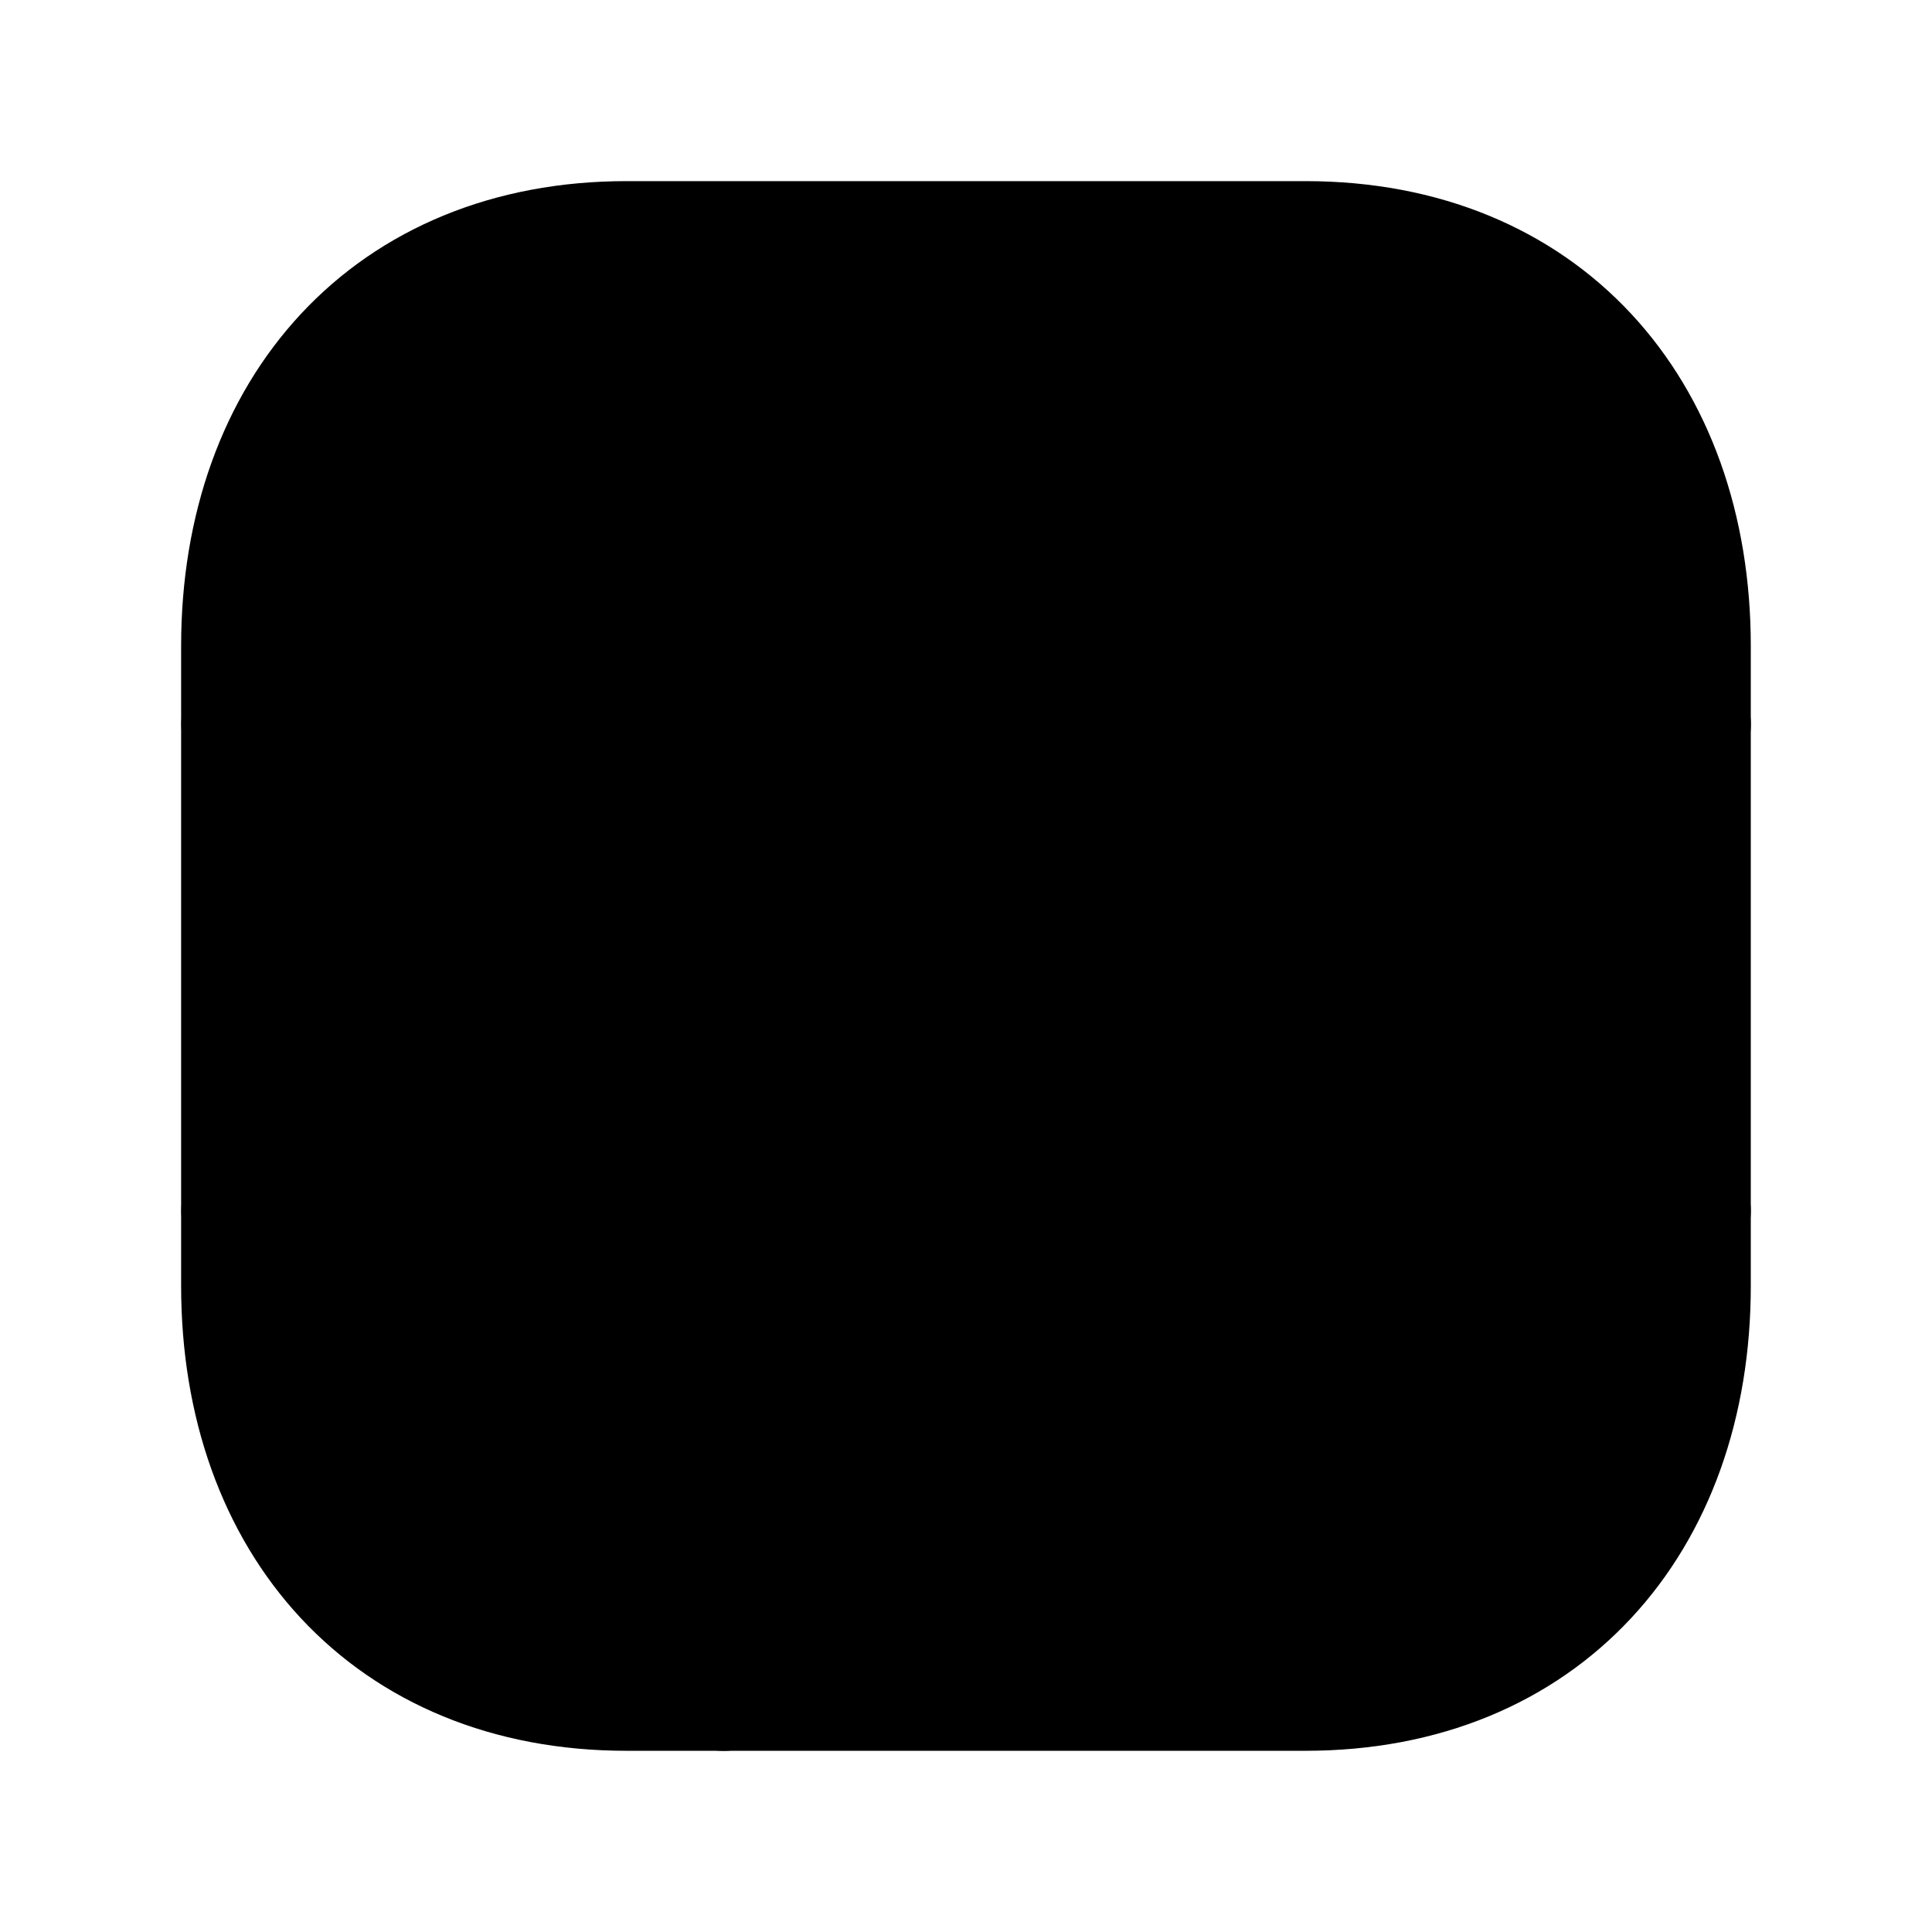
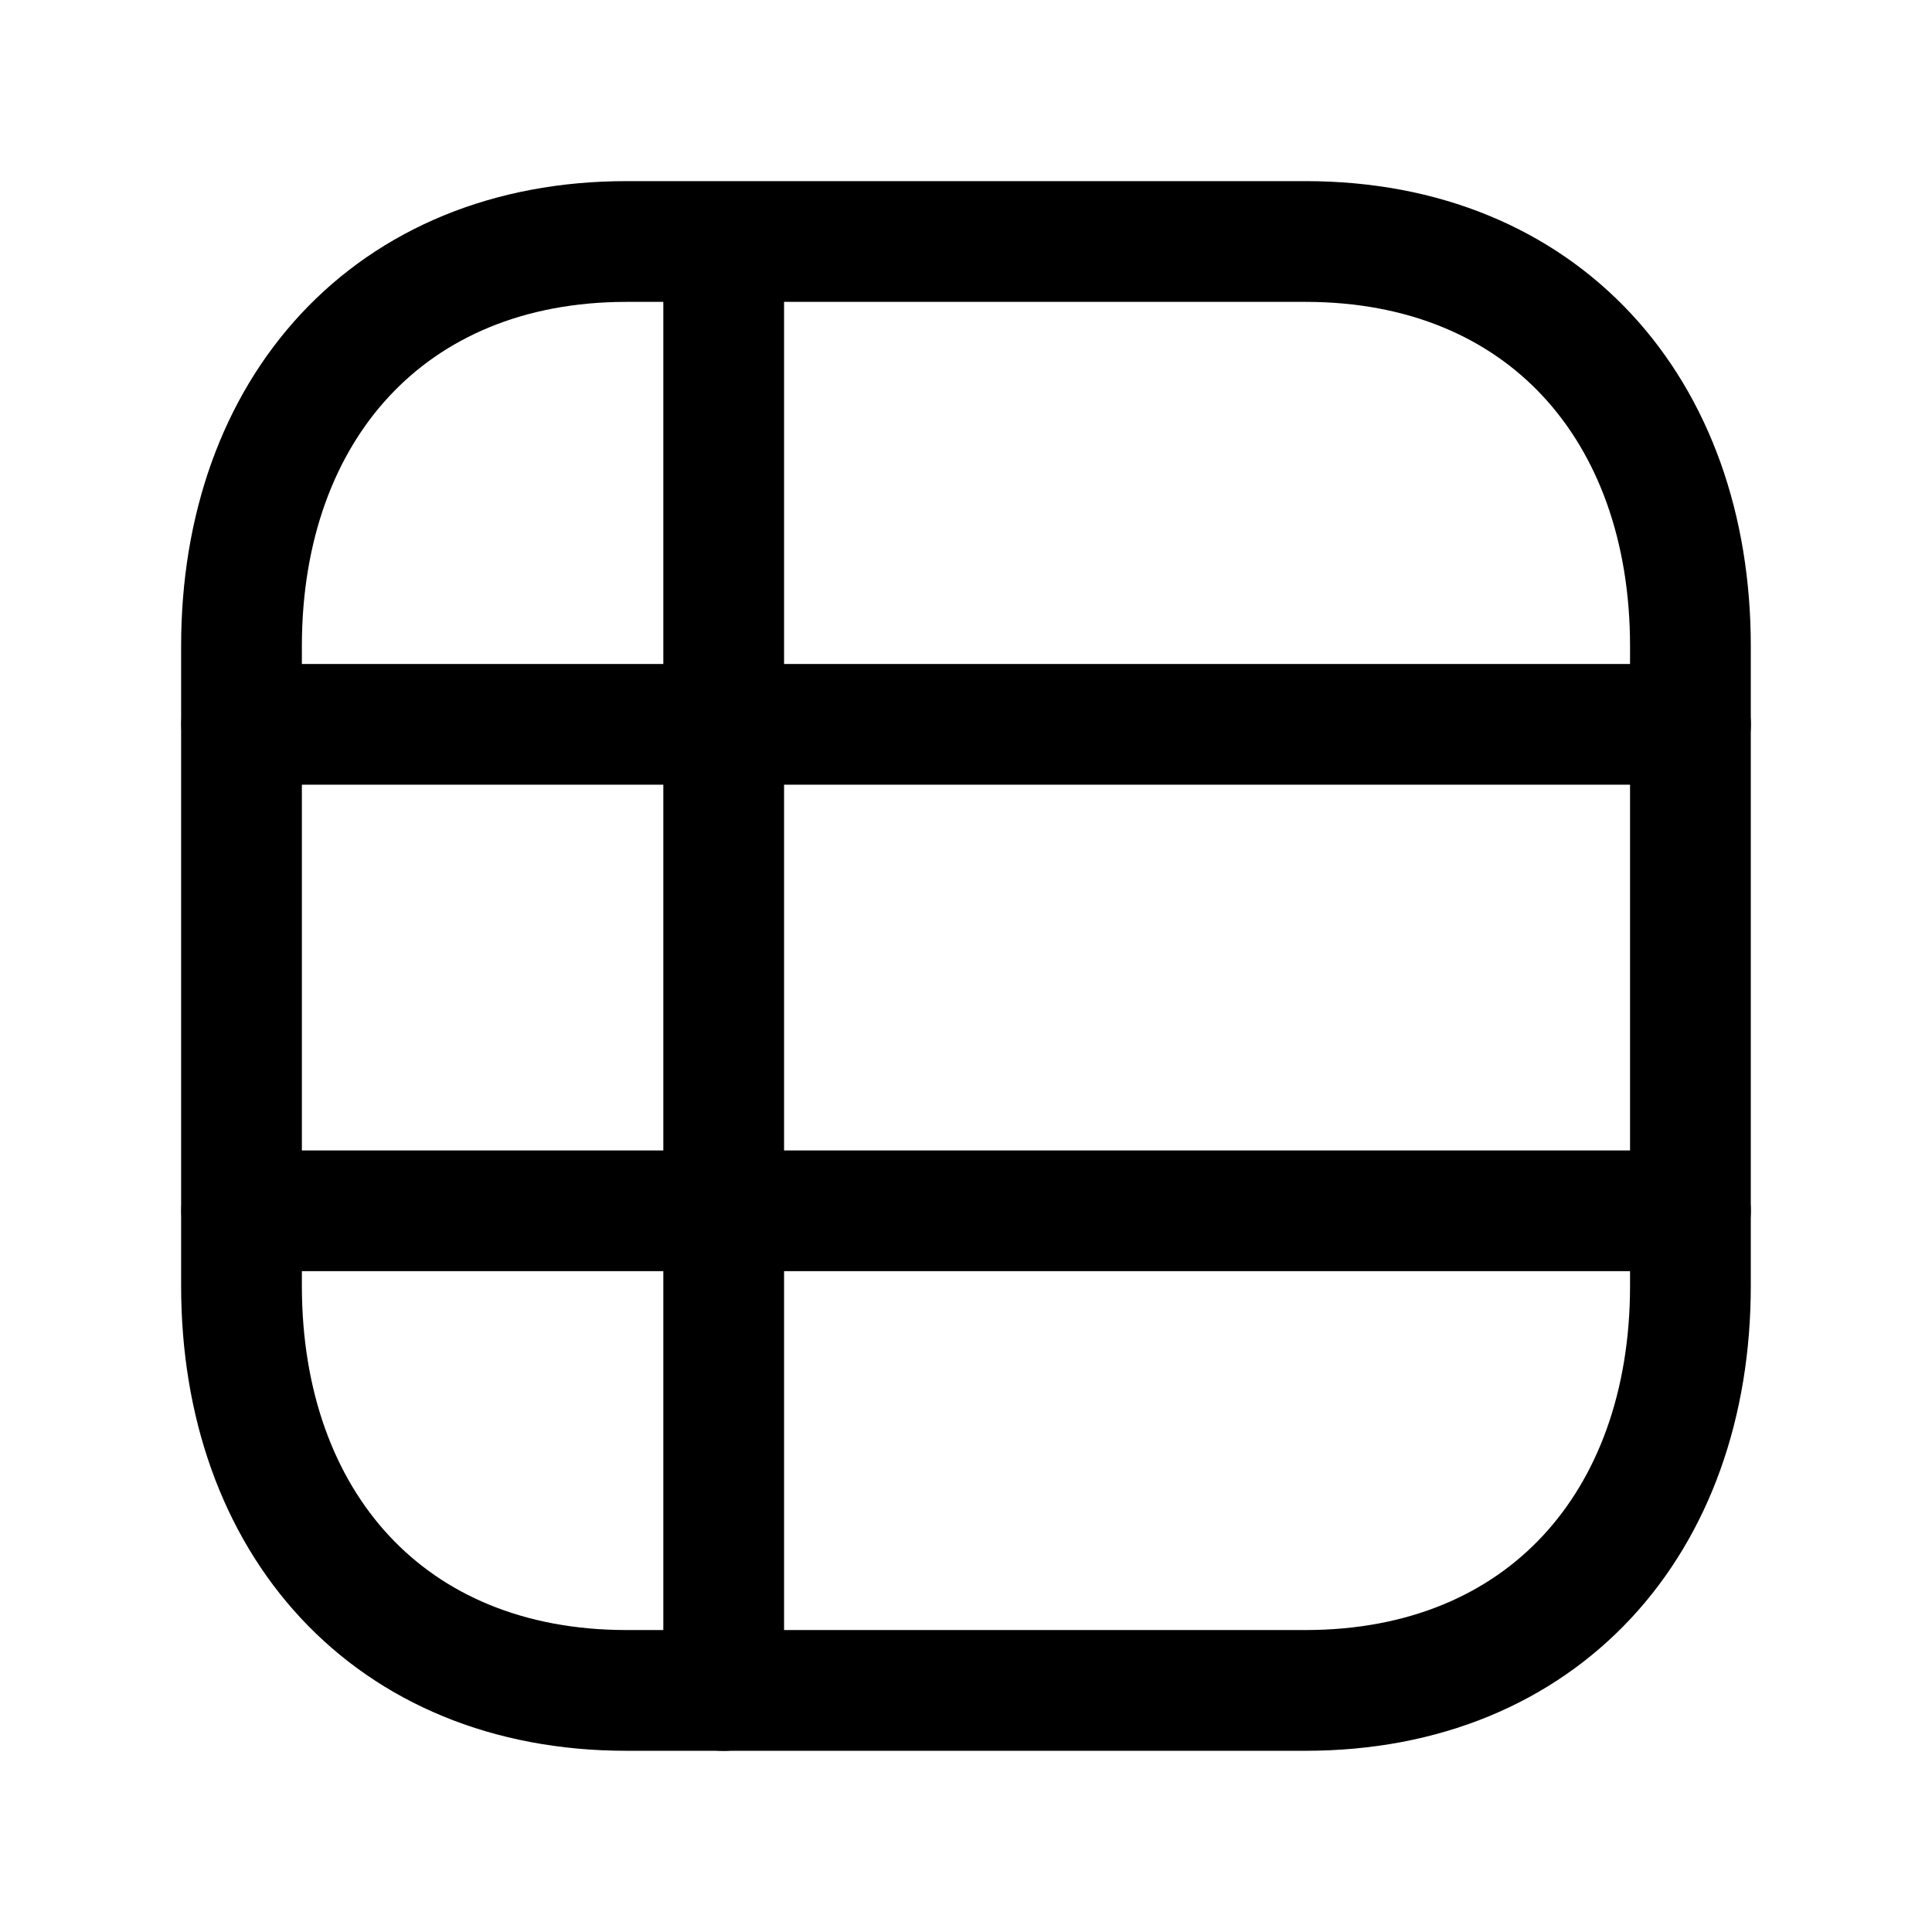
- <svg xmlns="http://www.w3.org/2000/svg" width="24" height="24" viewBox="0 0 24 24">
+ <svg xmlns="http://www.w3.org/2000/svg" width="24" height="24" viewBox="0 0 24 24" fill="none">
  <g transform="translate(-416 -789)">
    <path d="M423.783 792H432.217C435.165 792 436.999 794.081 436.999 797.026V804.973C436.999 807.918 435.165 809.999 432.216 809.999H423.783C420.835 809.999 419 807.918 419 804.973V797.026C419 794.081 420.843 792 423.783 792Z" stroke="currentColor" stroke-width="1.5" stroke-linecap="round" stroke-linejoin="round" />
    <path d="M419.002 804.041H436.999" stroke="currentColor" stroke-width="1.5" stroke-linecap="round" stroke-linejoin="round" />
    <path d="M419.002 797.998H437" stroke="currentColor" stroke-width="1.5" stroke-linecap="round" stroke-linejoin="round" />
    <path d="M424.99 792.012V810" stroke="currentColor" stroke-width="1.5" stroke-linecap="round" stroke-linejoin="round" />
  </g>
</svg>
